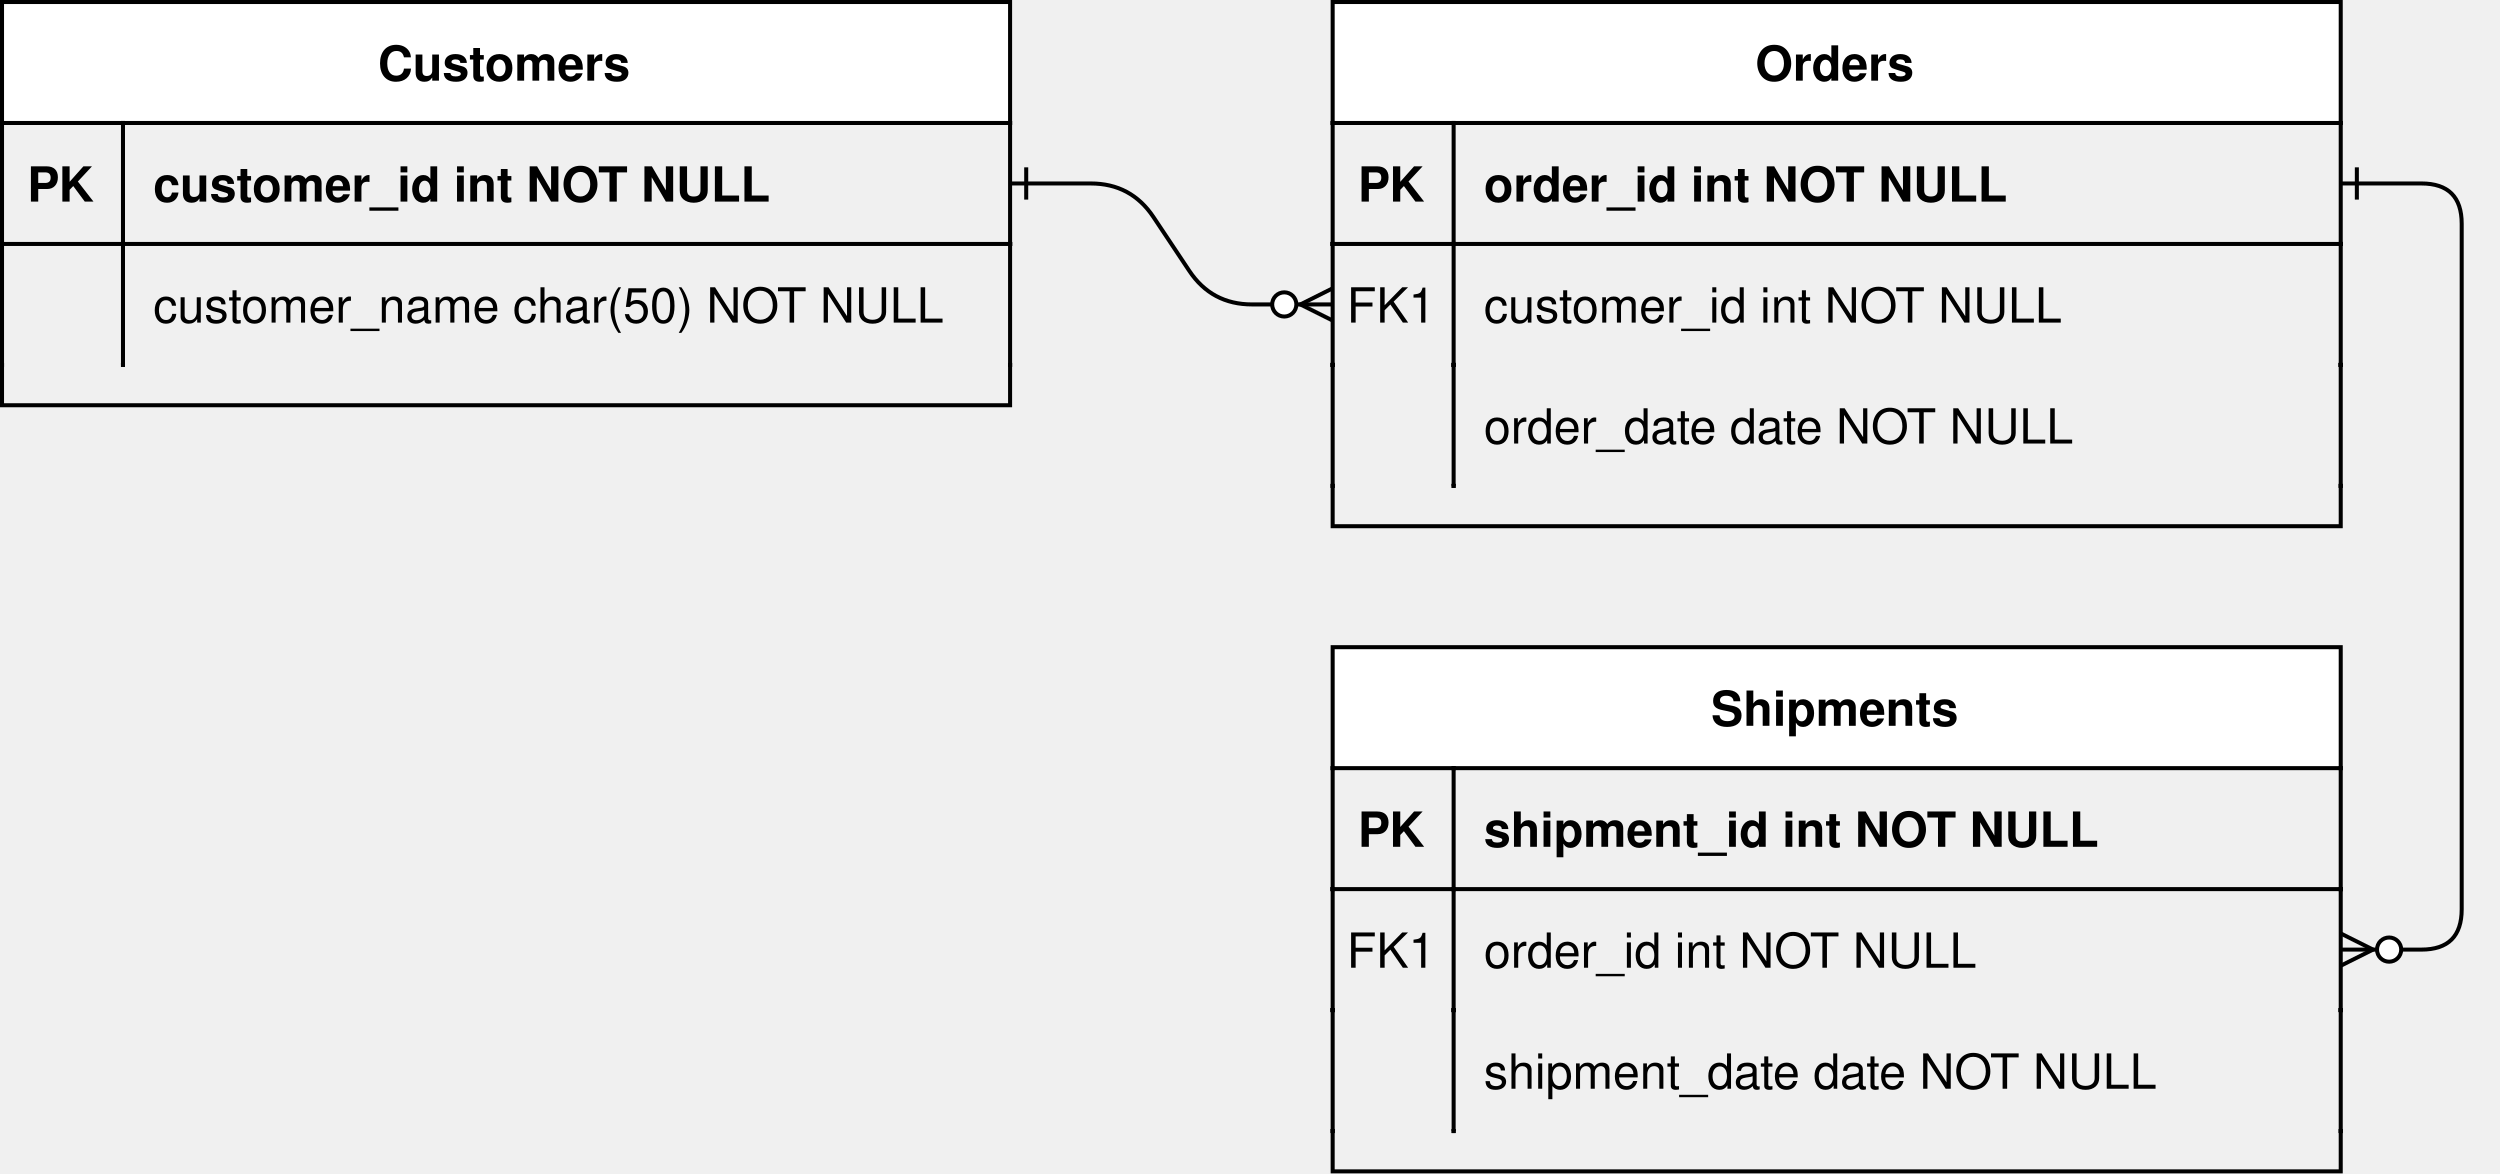
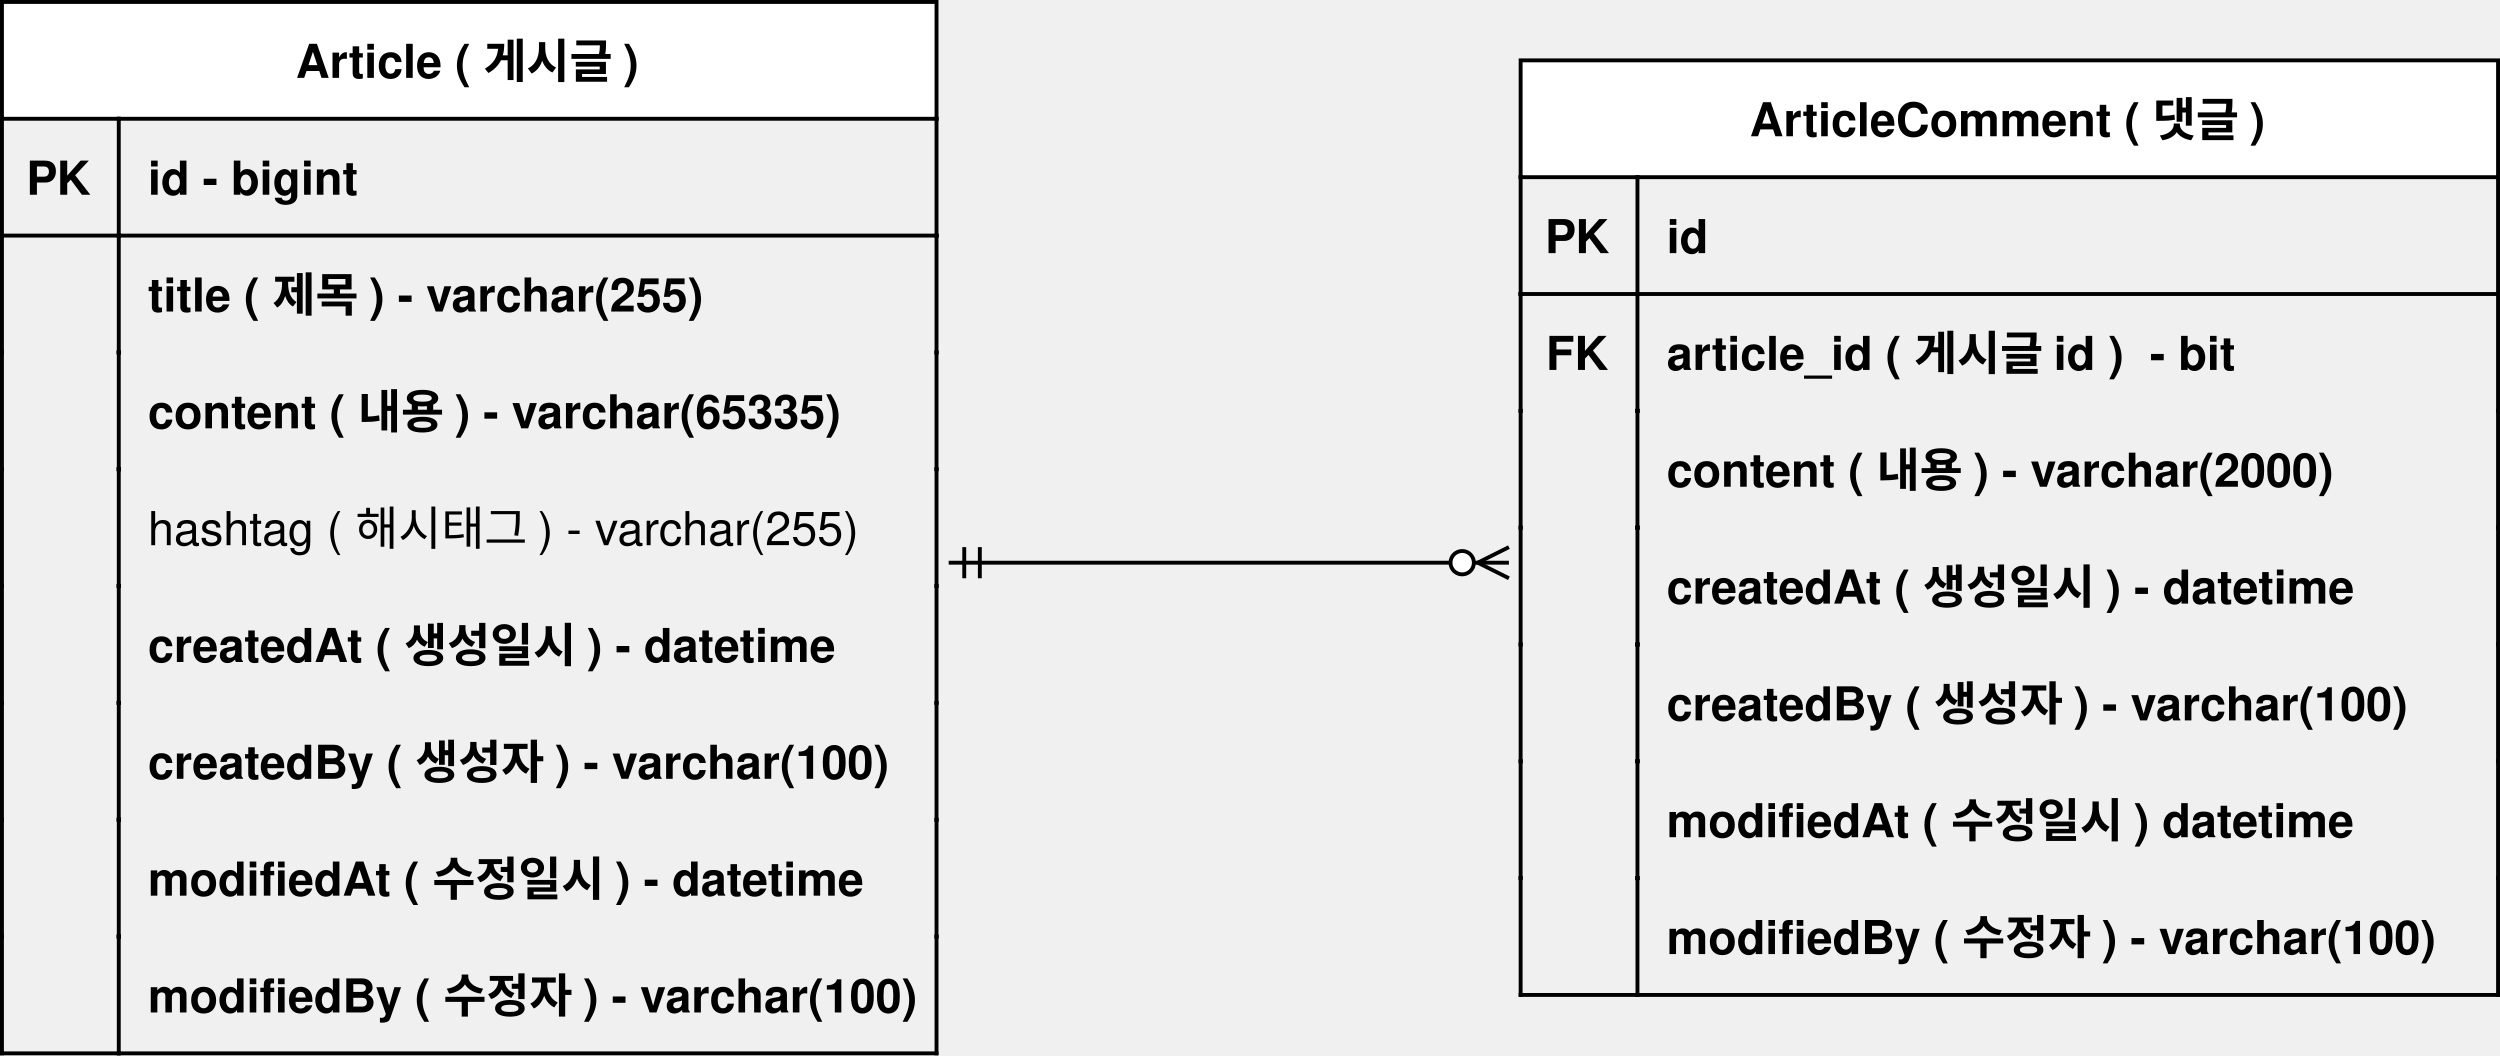
- <svg xmlns="http://www.w3.org/2000/svg" version="1.1" width="620px" height="291px" viewBox="-0.5 -0.5 620 291" content="&lt;mxfile host=&quot;app.diagrams.net&quot; modified=&quot;2022-11-25T11:58:48.030Z&quot; agent=&quot;5.0 (Macintosh; Intel Mac OS X 10_15_7) AppleWebKit/537.36 (KHTML, like Gecko) Chrome/107.0.0.0 Safari/537.36&quot; etag=&quot;gtlseS0NzB2hWVzABpno&quot; version=&quot;20.6.0&quot; type=&quot;github&quot;&gt;&lt;diagram id=&quot;R2lEEEUBdFMjLlhIrx00&quot; name=&quot;Page-1&quot;&gt;7Vttb5s6GP01SHcfVoEJSfuxYckmLbmr2m77eOWCA9YIRsZ526+fDTaEOGlhd2m8JlLUwMMTg59zfGyfJpbrz9cfKcziKQlRYgE7XFvuBwsABwCXv4nIpowMbgZlIKI4lEl14AH/RDJoy+gChyhvJDJCEoazZjAgaYoC1ohBSsmqmTYjSfOuGYyQFngIYKJHv+OQxWX02rPr+CeEo1jd2bHllTlUyTKQxzAkq0YIrdmYpEw+4h2ic5iilPErU0h/IGp5o5gx0dNbC4z5ayayryJCogTBDOdXAZnzcJDzlPEMznEiyrzV0FA2xG/njizXp4Sw8mi+9lEisFIwlM80PnC1qgMV7bb4gP9+uZn8sFn6aeV+Y9NpdDd4ei9bWcJkIesra8M2quAo5PWXp/xWmG3uUQIZJumovjJEaXgr0OVJo/ufiJJHMoUp7/wwZ5Cy+hpJZfoY88dzPzgqRZ7b/FzvmnzOnCxogJ7pD+hJSkIaIfZMYl8CHjbYJiv3EZE5YnTDE1Y1xyomxdv8UkFaFGXZZCmUTIqqBqt73BFcEEsOTLcn21HDUlFSNVF2XX5qG+adhno7DfV3GypLozXED7Y6XocKFnVhFHhjlHJbMsoZGEapnt1kgnP9u5TqNxsCtveqlNIZ9YWGiOYar7iiZ+KQwaeCQQUJ5BTmChbwSYlBnHL9LVkSkCSBWY6L9DIS4yScwA1ZMNWQOhvO8BqF9+UMJnI5/ya8sVxSTMwFitXiMkxwlPLjgFNO3HFIUc6fZQJzJjMOknKJKEPrZ1mksPF2QFbDfYtlwNvHMtc+TKgGgl3hcl8WAAUU7zrDMLnnCwWYRgVmTUhEXUNKskc1+kQgE0RDdLRE5VRdFJ8PdZ8kRCCbloJQpBWd84b8xbvr21ee5fEH8Pm5U5/zl0inzCdpzijEBRyIA7VCAqwhI5m8T4Jm6jGoLKY4fiKM8Zn/EKzP0vplrCW2bktoj4ZsT0P27nMXbAnv6ywpVDvGYYjSckiKdSKs8d4D5d76VzXfBWN3ILbEw22NxxYA7mvW39PqT4QQ/sc/5APr1i5V+98vj+Lv18nEqpa6JsGjdLHMHeYZDHAaTcpP9nfw846B39o6OJ7Aa+LZP2el3L8q+zNK2T+1Ug40ZMefnS7gvtJYbAlAvzUAp5LGa63gwSLnfS7VEeyRRuOweFEX/zhYpujgzUUHj6ODN6fWQeUa/ia0ZqngTevyn0oFHd3PK1eIIWSIx+XbWchge7RMkUFH3zk/xDibF6J18To0rwNct5S343kdjr4lPqOpq8Pm2mm/OzPF7XD07fZbsjsq6ho8nekb5FwK4sXz6AqiMbOcvjc+I8nssNzsLpkntz0cfRv+V/seFVcN1kh981yZwmdle3TAyhQpBP9vd3yRQoOdD6BvxQ0cfC3rXxHVXB1U5d23VjxD96MDYsaooW5/+NLDv9gf1tZXOzp/1cM+GmQX+6PlcPz77A/wtu0PYL79AXT746V/ap6T99EBQWOmuIv3cSy9PLn3AXTvw8DB2Lb+5hsfQDc+KnVM4Vys9IMY0n88+93ZLPpNskD4af3jlvKr4PUvktzRLw==&lt;/diagram&gt;&lt;/mxfile&gt;" resource="https://app.diagrams.net/?libs=general;er#HhyungkiShin%2Fboard-practice%2Ffeature%252F%25235-domain%2Fdocument%2Fproject-board-erd.drawio.svg">
+ <svg xmlns="http://www.w3.org/2000/svg" version="1.1" width="642px" height="271px" viewBox="-0.5 -0.5 642 271" content="&lt;mxfile host=&quot;app.diagrams.net&quot; modified=&quot;2022-11-25T12:23:58.787Z&quot; agent=&quot;5.0 (Macintosh; Intel Mac OS X 10_15_7) AppleWebKit/537.36 (KHTML, like Gecko) Chrome/107.0.0.0 Safari/537.36&quot; etag=&quot;wgHKbynj0GLnHgB4f8zE&quot; version=&quot;20.6.0&quot; type=&quot;github&quot;&gt;&lt;diagram id=&quot;R2lEEEUBdFMjLlhIrx00&quot; name=&quot;Page-1&quot;&gt;7Z1db+I4FIZ/jaWZi1b5bMMlCXRmdzuabjvS7F6NXGKCtUmMjNvC/Pq1E5sAJi2ZLQmLI1EVn5iT4PPaT3wSB+BG2fIThfPZFxKjFDhWvATuCDiO7bge/ycsq9JyPZCGhOJYVqoMD/gnkkZLWp9wjBZbFRkhKcPzbeOE5DmasC0bpJS8bFebknR7r3OYIM3wMIGpbv2OYzYrrYFvVfbPCCcztWfbklsyqCpLw2IGY/KyZUJLdkNyJg/xDtEM5ihnfMsXSP9BFPjjGWPimw6Bc8NfU1H7MiEkSRGc48XlhGTcPFnwKjdTmOFUNPOGo1A64rtzx8CNKCGsfJctI5SKWKkwlMd0U7N13Q5U+D3gAy/R428/4Kck/xR8/fP3h+f7hyv7Qnp5humTbN8hZXjCG9uxPvA/MB6C0AFBBMYRCEIwiApLAAK+M+ujbEi2UtHhbToXbxl8FKZwwSBlUkSuxQ1cFgzinLeAO7KLcprC+QIX1UvLDKfxLVyRJ6YcqVI4xUsU35caEnW5nG65M1EUzkU0HuTBiM0wxUnO3094E4k9hhQt+LHcwgWTNeTXR5ShZW272uto8V6FSIYYXfEq6gNKerJDBbL4UqnT8aRttqFM51oaoZRbsnZdRZG/kYFsEFRHC+rrcboXvSCcEYp/iuiksjU3Y1eUX3CWchl/RjDeMYWkGE6KGOA0jUhKRIBzkiMtxqJSTMn8G6QJYtIwJ1h2Oz/kL94ykXXpA58fa8TLdlXmL1GdsojkC0a5loQPxEP6gkRYQ0bm0mmKpso/le0u3j8SxngvLQWwLZlD1FDfj3SJSEm4B0rCPZYiXE0Rd3/UaoJ/WYZhes9Hb5gnaRnBYjCHVQT3hHlvw68bezcKu32V8GafpsV4PMNxjPJDe2d9F9DjsREAt2H7S2dVqzT2BlM+COWQ8d7ylMcLLajr4/z1OHtanHl1x7rgf484EV2l26CrAbmsGy7mcILz5Lb85NWOKvy2VLGs76X2u6rkIHctyMTvAXEQIPRx6kiAuOoaEFeHK6KdkQLFWPmro8M7RcY3ExXXWsQZZhvn/REYWsXpfgiGQzAclKf7BUqeIZ3MIP3g+H79DOBEgNK+cIyjSdDT5LRoMuiaJgNzaRKYSRM1FG2EXGR6ytxZCZQQBA4IPUGWQQ1QrnzXNRopNeoxDim2npfsmdIpU2yna6jYDdKa50YVuyY4Z48VPXE5g4sZg8kaKyMw8CVW5PWJEQhcdaHiWlyrOM+Zi/X+cjKPM3rCtOdMt5zxO+dMg+zo2XHGM5Qzev5zQhHfZTysJjBRwZVR8cYDvKOJmcwIhBvXxivSxPzDDGfo/06ZI4jJPMroudaeMt1S5tCbNI5HmQZZ07OjzLWhlNHzopIy4ep1yozBwNozjbGtV27BMgAwNToyDjAqN9MD5lQAs1ZGZ4BxGqRQzw0wZX8wDzAqxBsxz0iMp3h3HhOAQaAu8fv9PObX1GQeZvRsbI+ZbjHjdY6ZBhnUs8OMayhm9Aypwsz2REbHTD+RaSIk8wij52HleqSIZNnO3SRcTm6/GmlHK74a/dW9YL6uHd/Wg72mxvsTos9+HnbW8I7Lkcp+VHvasG9A2SeK45016NnPc1+QZGjO09FznmJJ0mmj/sirkJqnLZ2GnfMN2h/irgVtqF32ZGhvPvkGGfYtRGqVDK6etrzpmgztzShdQxOXrp64hOV5/49iAevbjyIoqn0EkSMmm2rF68kvd+1ASuZRps9anhpl9i1QapcyBmctXUOzlq6etfyFJUqOZXaqsk495mGlwSLHHiutYGXvGqVWueI1mNGeHVcGZnLF02es/b3jxxKTcZjx9Jlxj5mOMbNviVK7mGkwpT03zJQdwkDM6FPW/ubxI+jIPML0T4M7OcLsW57ULmEMfiCcZ+gT4Tz9Rp3/cvd4P4upVZJ5jOmfEXdqjNm7Qqldxhj8mDjP0OfEqalzf+v4kYVkHGL8Ay7pojhBqs15s2K2ukcpZJjk42pLGZmSMbYjKMSyVI4IKI+H4jdMeHF8/xNR8o18gflKkanalsE8/lpIiYpvjBSd0BKzv4SzS8t2Zflvse0ykKXRcqPqaLVRuEOUn04Vt46Xtpy3mHB2YXFvjrKU7lxVrPwVpTUTd+52Lbbu7qFsQNFqtaKUpgV5ohP0SnjUE/2YQmxdxQMuI6x/0mVTcmsjLUL6vH3Ir+j6jhTPxV/3GHVzwu4SK+Wi/KryU5WONUfejiN711HZFJqjtzsEL1Y/G1NWr37rxx3/Cw==&lt;/diagram&gt;&lt;/mxfile&gt;" resource="https://app.diagrams.net/#HhyungkiShin%2Fboard-practice%2Ffeature%252F%25235-domain%2Fdocument%2Fproject-board-erd.drawio.svg">
  <defs>
-     <clipPath id="mx-clip-330-30-30-30-0">
-       <rect x="330" y="30" width="30" height="30" />
-     </clipPath>
-     <clipPath id="mx-clip-366-30-214-30-0">
-       <rect x="366" y="30" width="214" height="30" />
-     </clipPath>
-     <clipPath id="mx-clip-330-60-30-30-0">
-       <rect x="330" y="60" width="30" height="30" />
-     </clipPath>
-     <clipPath id="mx-clip-366-60-214-30-0">
-       <rect x="366" y="60" width="214" height="30" />
-     </clipPath>
-     <clipPath id="mx-clip-366-90-214-30-0">
-       <rect x="366" y="90" width="214" height="30" />
-     </clipPath>
-     <clipPath id="mx-clip-330-190-30-30-0">
-       <rect x="330" y="190" width="30" height="30" />
-     </clipPath>
-     <clipPath id="mx-clip-366-190-214-30-0">
-       <rect x="366" y="190" width="214" height="30" />
-     </clipPath>
-     <clipPath id="mx-clip-330-220-30-30-0">
-       <rect x="330" y="220" width="30" height="30" />
-     </clipPath>
-     <clipPath id="mx-clip-366-220-214-30-0">
-       <rect x="366" y="220" width="214" height="30" />
-     </clipPath>
-     <clipPath id="mx-clip-366-250-214-30-0">
-       <rect x="366" y="250" width="214" height="30" />
-     </clipPath>
    <clipPath id="mx-clip-0-30-30-30-0">
      <rect x="0" y="30" width="30" height="30" />
    </clipPath>
-     <clipPath id="mx-clip-36-30-214-30-0">
-       <rect x="36" y="30" width="214" height="30" />
+     <clipPath id="mx-clip-36-30-204-30-0">
+       <rect x="36" y="30" width="204" height="30" />
    </clipPath>
-     <clipPath id="mx-clip-36-60-214-30-0">
-       <rect x="36" y="60" width="214" height="30" />
+     <clipPath id="mx-clip-36-60-204-30-0">
+       <rect x="36" y="60" width="204" height="30" />
+     </clipPath>
+     <clipPath id="mx-clip-36-90-204-30-0">
+       <rect x="36" y="90" width="204" height="30" />
+     </clipPath>
+     <clipPath id="mx-clip-36-120-204-30-0">
+       <rect x="36" y="120" width="204" height="30" />
+     </clipPath>
+     <clipPath id="mx-clip-36-150-204-30-0">
+       <rect x="36" y="150" width="204" height="30" />
+     </clipPath>
+     <clipPath id="mx-clip-36-180-204-30-0">
+       <rect x="36" y="180" width="204" height="30" />
+     </clipPath>
+     <clipPath id="mx-clip-36-210-204-30-0">
+       <rect x="36" y="210" width="204" height="30" />
+     </clipPath>
+     <clipPath id="mx-clip-36-240-204-30-0">
+       <rect x="36" y="240" width="204" height="30" />
+     </clipPath>
+     <clipPath id="mx-clip-390-45-30-30-0">
+       <rect x="390" y="45" width="30" height="30" />
+     </clipPath>
+     <clipPath id="mx-clip-426-45-215-30-0">
+       <rect x="426" y="45" width="215" height="30" />
+     </clipPath>
+     <clipPath id="mx-clip-390-75-30-30-0">
+       <rect x="390" y="75" width="30" height="30" />
+     </clipPath>
+     <clipPath id="mx-clip-426-75-215-30-0">
+       <rect x="426" y="75" width="215" height="30" />
+     </clipPath>
+     <clipPath id="mx-clip-426-105-215-30-0">
+       <rect x="426" y="105" width="215" height="30" />
+     </clipPath>
+     <clipPath id="mx-clip-426-135-215-30-0">
+       <rect x="426" y="135" width="215" height="30" />
+     </clipPath>
+     <clipPath id="mx-clip-426-165-215-30-0">
+       <rect x="426" y="165" width="215" height="30" />
+     </clipPath>
+     <clipPath id="mx-clip-426-195-215-30-0">
+       <rect x="426" y="195" width="215" height="30" />
+     </clipPath>
+     <clipPath id="mx-clip-426-225-215-30-0">
+       <rect x="426" y="225" width="215" height="30" />
    </clipPath>
  </defs>
  <g>
-     <path d="M 250 45 L 270 45 Q 280 45 285.55 53.32 L 294.45 66.68 Q 300 75 310 75 L 330 75" fill="none" stroke="rgb(0, 0, 0)" stroke-miterlimit="10" pointer-events="stroke" />
-     <path d="M 254 41 L 254 49" fill="none" stroke="rgb(0, 0, 0)" stroke-miterlimit="10" pointer-events="all" />
-     <ellipse cx="318" cy="75" rx="3" ry="3" fill="#ffffff" stroke="rgb(0, 0, 0)" pointer-events="all" />
-     <path d="M 330 71 L 322 75 L 330 79" fill="none" stroke="rgb(0, 0, 0)" stroke-miterlimit="10" pointer-events="all" />
-     <path d="M 580 45 L 600 45 Q 610 45 610 55 L 610 225 Q 610 235 600 235 L 580 235" fill="none" stroke="rgb(0, 0, 0)" stroke-miterlimit="10" pointer-events="stroke" />
-     <path d="M 584 41 L 584 49" fill="none" stroke="rgb(0, 0, 0)" stroke-miterlimit="10" pointer-events="all" />
-     <ellipse cx="592" cy="235" rx="3" ry="3" fill="#ffffff" stroke="rgb(0, 0, 0)" pointer-events="all" />
-     <path d="M 580 239 L 588 235 L 580 231" fill="none" stroke="rgb(0, 0, 0)" stroke-miterlimit="10" pointer-events="all" />
-     <path d="M 330 30 L 330 0 L 580 0 L 580 30" fill="rgb(255, 255, 255)" stroke="rgb(0, 0, 0)" stroke-miterlimit="10" pointer-events="all" />
-     <path d="M 330 30 L 330 130 L 580 130 L 580 30" fill="none" stroke="rgb(0, 0, 0)" stroke-miterlimit="10" pointer-events="none" />
-     <path d="M 330 30 L 580 30" fill="none" stroke="rgb(0, 0, 0)" stroke-miterlimit="10" pointer-events="none" />
-     <path d="M 360 30 L 360 60 L 360 90 L 360 120" fill="none" stroke="rgb(0, 0, 0)" stroke-miterlimit="10" pointer-events="none" />
+     <path d="M 0 30 L 0 0 L 240 0 L 240 30" fill="rgb(255, 255, 255)" stroke="rgb(0, 0, 0)" stroke-miterlimit="10" pointer-events="all" />
+     <path d="M 0 30 L 0 270 L 240 270 L 240 30" fill="none" stroke="rgb(0, 0, 0)" stroke-miterlimit="10" pointer-events="none" />
+     <path d="M 0 30 L 240 30" fill="none" stroke="rgb(0, 0, 0)" stroke-miterlimit="10" pointer-events="none" />
+     <path d="M 30 30 L 30 60 L 30 90 L 30 120 L 30 150 L 30 180 L 30 210 L 30 240 L 30 270" fill="none" stroke="rgb(0, 0, 0)" stroke-miterlimit="10" pointer-events="none" />
    <g fill="rgb(0, 0, 0)" font-family="Helvetica" font-weight="bold" pointer-events="none" text-anchor="middle" font-size="12px">
-       <text x="454.5" y="19.5">Orders</text>
+       <text x="119.5" y="19.5">Article ( 게시글 )</text>
    </g>
-     <path d="M 330 30 M 580 30 M 580 60 L 330 60" fill="none" stroke="rgb(0, 0, 0)" stroke-linecap="square" stroke-miterlimit="10" pointer-events="none" />
-     <path d="M 330 30 M 360 30 M 360 60 M 330 60" fill="none" stroke="rgb(0, 0, 0)" stroke-linecap="square" stroke-miterlimit="10" pointer-events="none" />
-     <g fill="rgb(0, 0, 0)" font-family="Helvetica" font-weight="bold" pointer-events="none" clip-path="url(#mx-clip-330-30-30-30-0)" text-anchor="middle" font-size="12px">
-       <text x="344.5" y="49.5">PK</text>
-     </g>
-     <path d="M 360 30 M 580 30 M 580 60 M 360 60" fill="none" stroke="rgb(0, 0, 0)" stroke-linecap="square" stroke-miterlimit="10" pointer-events="none" />
-     <g fill="rgb(0, 0, 0)" font-family="Helvetica" font-weight="bold" text-decoration="underline" pointer-events="none" clip-path="url(#mx-clip-366-30-214-30-0)" font-size="12px">
-       <text x="367.5" y="49.5">order_id int NOT NULL </text>
-     </g>
-     <path d="M 330 60 M 580 60 M 580 90 M 330 90" fill="none" stroke="rgb(0, 0, 0)" stroke-linecap="square" stroke-miterlimit="10" pointer-events="none" />
-     <path d="M 330 60 M 360 60 M 360 90 M 330 90" fill="none" stroke="rgb(0, 0, 0)" stroke-linecap="square" stroke-miterlimit="10" pointer-events="none" />
-     <g fill="rgb(0, 0, 0)" font-family="Helvetica" pointer-events="none" clip-path="url(#mx-clip-330-60-30-30-0)" text-anchor="middle" font-size="12px">
-       <text x="344.5" y="79.5">FK1</text>
-     </g>
-     <path d="M 360 60 M 580 60 M 580 90 M 360 90" fill="none" stroke="rgb(0, 0, 0)" stroke-linecap="square" stroke-miterlimit="10" pointer-events="none" />
-     <g fill="rgb(0, 0, 0)" font-family="Helvetica" pointer-events="none" clip-path="url(#mx-clip-366-60-214-30-0)" font-size="12px">
-       <text x="367.5" y="79.5">customer_id int NOT NULL</text>
-     </g>
-     <path d="M 330 90 M 580 90 M 580 120 M 330 120" fill="none" stroke="rgb(0, 0, 0)" stroke-linecap="square" stroke-miterlimit="10" pointer-events="none" />
-     <path d="M 330 90 M 360 90 M 360 120 M 330 120" fill="none" stroke="rgb(0, 0, 0)" stroke-linecap="square" stroke-miterlimit="10" pointer-events="none" />
-     <path d="M 360 90 M 580 90 M 580 120 M 360 120" fill="none" stroke="rgb(0, 0, 0)" stroke-linecap="square" stroke-miterlimit="10" pointer-events="none" />
-     <g fill="rgb(0, 0, 0)" font-family="Helvetica" pointer-events="none" clip-path="url(#mx-clip-366-90-214-30-0)" font-size="12px">
-       <text x="367.5" y="109.5">order_date date NOT NULL</text>
-     </g>
-     <path d="M 330 190 L 330 160 L 580 160 L 580 190" fill="rgb(255, 255, 255)" stroke="rgb(0, 0, 0)" stroke-miterlimit="10" pointer-events="none" />
-     <path d="M 330 190 L 330 290 L 580 290 L 580 190" fill="none" stroke="rgb(0, 0, 0)" stroke-miterlimit="10" pointer-events="none" />
-     <path d="M 330 190 L 580 190" fill="none" stroke="rgb(0, 0, 0)" stroke-miterlimit="10" pointer-events="none" />
-     <path d="M 360 190 L 360 220 L 360 250 L 360 280" fill="none" stroke="rgb(0, 0, 0)" stroke-miterlimit="10" pointer-events="none" />
-     <g fill="rgb(0, 0, 0)" font-family="Helvetica" font-weight="bold" pointer-events="none" text-anchor="middle" font-size="12px">
-       <text x="454.5" y="179.5">Shipments</text>
-     </g>
-     <path d="M 330 190 M 580 190 M 580 220 L 330 220" fill="none" stroke="rgb(0, 0, 0)" stroke-linecap="square" stroke-miterlimit="10" pointer-events="none" />
-     <path d="M 330 190 M 360 190 M 360 220 M 330 220" fill="none" stroke="rgb(0, 0, 0)" stroke-linecap="square" stroke-miterlimit="10" pointer-events="none" />
-     <g fill="rgb(0, 0, 0)" font-family="Helvetica" font-weight="bold" pointer-events="none" clip-path="url(#mx-clip-330-190-30-30-0)" text-anchor="middle" font-size="12px">
-       <text x="344.5" y="209.5">PK</text>
-     </g>
-     <path d="M 360 190 M 580 190 M 580 220 M 360 220" fill="none" stroke="rgb(0, 0, 0)" stroke-linecap="square" stroke-miterlimit="10" pointer-events="none" />
-     <g fill="rgb(0, 0, 0)" font-family="Helvetica" font-weight="bold" text-decoration="underline" pointer-events="none" clip-path="url(#mx-clip-366-190-214-30-0)" font-size="12px">
-       <text x="367.5" y="209.5">shipment_id int NOT NULL </text>
-     </g>
-     <path d="M 330 220 M 580 220 M 580 250 M 330 250" fill="none" stroke="rgb(0, 0, 0)" stroke-linecap="square" stroke-miterlimit="10" pointer-events="none" />
-     <path d="M 330 220 M 360 220 M 360 250 M 330 250" fill="none" stroke="rgb(0, 0, 0)" stroke-linecap="square" stroke-miterlimit="10" pointer-events="none" />
-     <g fill="rgb(0, 0, 0)" font-family="Helvetica" pointer-events="none" clip-path="url(#mx-clip-330-220-30-30-0)" text-anchor="middle" font-size="12px">
-       <text x="344.5" y="239.5">FK1</text>
-     </g>
-     <path d="M 360 220 M 580 220 M 580 250 M 360 250" fill="none" stroke="rgb(0, 0, 0)" stroke-linecap="square" stroke-miterlimit="10" pointer-events="none" />
-     <g fill="rgb(0, 0, 0)" font-family="Helvetica" pointer-events="none" clip-path="url(#mx-clip-366-220-214-30-0)" font-size="12px">
-       <text x="367.5" y="239.5">order_id int NOT NULL</text>
-     </g>
-     <path d="M 330 250 M 580 250 M 580 280 M 330 280" fill="none" stroke="rgb(0, 0, 0)" stroke-linecap="square" stroke-miterlimit="10" pointer-events="none" />
-     <path d="M 330 250 M 360 250 M 360 280 M 330 280" fill="none" stroke="rgb(0, 0, 0)" stroke-linecap="square" stroke-miterlimit="10" pointer-events="none" />
-     <path d="M 360 250 M 580 250 M 580 280 M 360 280" fill="none" stroke="rgb(0, 0, 0)" stroke-linecap="square" stroke-miterlimit="10" pointer-events="none" />
-     <g fill="rgb(0, 0, 0)" font-family="Helvetica" pointer-events="none" clip-path="url(#mx-clip-366-250-214-30-0)" font-size="12px">
-       <text x="367.5" y="269.5">shipment_date date NOT NULL</text>
-     </g>
-     <path d="M 0 30 L 0 0 L 250 0 L 250 30" fill="rgb(255, 255, 255)" stroke="rgb(0, 0, 0)" stroke-miterlimit="10" pointer-events="none" />
-     <path d="M 0 30 L 0 100 L 250 100 L 250 30" fill="none" stroke="rgb(0, 0, 0)" stroke-miterlimit="10" pointer-events="none" />
-     <path d="M 0 30 L 250 30" fill="none" stroke="rgb(0, 0, 0)" stroke-miterlimit="10" pointer-events="none" />
-     <path d="M 30 30 L 30 60 L 30 90" fill="none" stroke="rgb(0, 0, 0)" stroke-miterlimit="10" pointer-events="none" />
-     <g fill="rgb(0, 0, 0)" font-family="Helvetica" font-weight="bold" pointer-events="none" text-anchor="middle" font-size="12px">
-       <text x="124.5" y="19.5">Customers</text>
-     </g>
-     <path d="M 0 30 M 250 30 M 250 60 L 0 60" fill="none" stroke="rgb(0, 0, 0)" stroke-linecap="square" stroke-miterlimit="10" pointer-events="none" />
+     <path d="M 0 30 M 240 30 M 240 60 L 0 60" fill="none" stroke="rgb(0, 0, 0)" stroke-linecap="square" stroke-miterlimit="10" pointer-events="none" />
    <path d="M 0 30 M 30 30 M 30 60 M 0 60" fill="none" stroke="rgb(0, 0, 0)" stroke-linecap="square" stroke-miterlimit="10" pointer-events="none" />
    <g fill="rgb(0, 0, 0)" font-family="Helvetica" font-weight="bold" pointer-events="none" clip-path="url(#mx-clip-0-30-30-30-0)" text-anchor="middle" font-size="12px">
      <text x="14.5" y="49.5">PK</text>
    </g>
-     <path d="M 30 30 M 250 30 M 250 60 M 30 60" fill="none" stroke="rgb(0, 0, 0)" stroke-linecap="square" stroke-miterlimit="10" pointer-events="none" />
-     <g fill="rgb(0, 0, 0)" font-family="Helvetica" font-weight="bold" text-decoration="underline" pointer-events="none" clip-path="url(#mx-clip-36-30-214-30-0)" font-size="12px">
-       <text x="37.5" y="49.5">customer_id int NOT NULL </text>
+     <path d="M 30 30 M 240 30 M 240 60 M 30 60" fill="none" stroke="rgb(0, 0, 0)" stroke-linecap="square" stroke-miterlimit="10" pointer-events="none" />
+     <g fill="rgb(0, 0, 0)" font-family="Helvetica" font-weight="bold" text-decoration="underline" pointer-events="none" clip-path="url(#mx-clip-36-30-204-30-0)" font-size="12px">
+       <text x="37.5" y="49.5">id - bigint</text>
    </g>
-     <path d="M 0 60 M 250 60 M 250 90 M 0 90" fill="none" stroke="rgb(0, 0, 0)" stroke-linecap="square" stroke-miterlimit="10" pointer-events="none" />
    <path d="M 0 60 M 30 60 M 30 90 M 0 90" fill="none" stroke="rgb(0, 0, 0)" stroke-linecap="square" stroke-miterlimit="10" pointer-events="none" />
-     <path d="M 30 60 M 250 60 M 250 90 M 30 90" fill="none" stroke="rgb(0, 0, 0)" stroke-linecap="square" stroke-miterlimit="10" pointer-events="none" />
-     <g fill="rgb(0, 0, 0)" font-family="Helvetica" pointer-events="none" clip-path="url(#mx-clip-36-60-214-30-0)" font-size="12px">
-       <text x="37.5" y="79.5">customer_name char(50) NOT NULL</text>
+     <path d="M 30 60 M 240 60 M 240 90 M 30 90" fill="none" stroke="rgb(0, 0, 0)" stroke-linecap="square" stroke-miterlimit="10" pointer-events="none" />
+     <g fill="rgb(0, 0, 0)" font-family="Helvetica" font-weight="bold" pointer-events="none" clip-path="url(#mx-clip-36-60-204-30-0)" font-size="12px">
+       <text x="37.5" y="79.5">title ( 제목 ) - varchar(255)</text>
    </g>
+     <path d="M 0 90 M 30 90 M 30 120 M 0 120" fill="none" stroke="rgb(0, 0, 0)" stroke-linecap="square" stroke-miterlimit="10" pointer-events="none" />
+     <path d="M 30 90 M 240 90 M 240 120 M 30 120" fill="none" stroke="rgb(0, 0, 0)" stroke-linecap="square" stroke-miterlimit="10" pointer-events="none" />
+     <g fill="rgb(0, 0, 0)" font-family="Helvetica" font-weight="bold" pointer-events="none" clip-path="url(#mx-clip-36-90-204-30-0)" font-size="12px">
+       <text x="37.5" y="109.5">content ( 내용 ) - varchar(65335)</text>
+     </g>
+     <path d="M 0 120 M 30 120 M 30 150 M 0 150" fill="none" stroke="rgb(0, 0, 0)" stroke-linecap="square" stroke-miterlimit="10" pointer-events="none" />
+     <path d="M 30 120 M 240 120 M 240 150 M 30 150" fill="none" stroke="rgb(0, 0, 0)" stroke-linecap="square" stroke-miterlimit="10" pointer-events="none" />
+     <g fill="rgb(0, 0, 0)" font-family="Helvetica" pointer-events="none" clip-path="url(#mx-clip-36-120-204-30-0)" font-size="12px">
+       <text x="37.5" y="139.5">hashtag ( 해시태그 ) - varchar(255)</text>
+     </g>
+     <path d="M 0 150 M 30 150 M 30 180 M 0 180" fill="none" stroke="rgb(0, 0, 0)" stroke-linecap="square" stroke-miterlimit="10" pointer-events="none" />
+     <path d="M 30 150 M 240 150 M 240 180 M 30 180" fill="none" stroke="rgb(0, 0, 0)" stroke-linecap="square" stroke-miterlimit="10" pointer-events="none" />
+     <g fill="rgb(0, 0, 0)" font-family="Helvetica" font-weight="bold" pointer-events="none" clip-path="url(#mx-clip-36-150-204-30-0)" font-size="12px">
+       <text x="37.5" y="169.5">createdAt ( 생성일시 ) - datetime</text>
+     </g>
+     <path d="M 0 180 M 30 180 M 30 210 M 0 210" fill="none" stroke="rgb(0, 0, 0)" stroke-linecap="square" stroke-miterlimit="10" pointer-events="none" />
+     <path d="M 30 180 M 240 180 M 240 210 M 30 210" fill="none" stroke="rgb(0, 0, 0)" stroke-linecap="square" stroke-miterlimit="10" pointer-events="none" />
+     <g fill="rgb(0, 0, 0)" font-family="Helvetica" font-weight="bold" pointer-events="none" clip-path="url(#mx-clip-36-180-204-30-0)" font-size="12px">
+       <text x="37.5" y="199.5">createdBy ( 생성자 ) - varchar(100)</text>
+     </g>
+     <path d="M 0 210 M 30 210 M 30 240 M 0 240" fill="none" stroke="rgb(0, 0, 0)" stroke-linecap="square" stroke-miterlimit="10" pointer-events="none" />
+     <path d="M 30 210 M 240 210 M 240 240 M 30 240" fill="none" stroke="rgb(0, 0, 0)" stroke-linecap="square" stroke-miterlimit="10" pointer-events="none" />
+     <g fill="rgb(0, 0, 0)" font-family="Helvetica" font-weight="bold" pointer-events="none" clip-path="url(#mx-clip-36-210-204-30-0)" font-size="12px">
+       <text x="37.5" y="229.5">modifiedAt ( 수정일시 ) - datetime</text>
+     </g>
+     <path d="M 0 240 M 30 240 M 30 270 M 0 270" fill="none" stroke="rgb(0, 0, 0)" stroke-linecap="square" stroke-miterlimit="10" pointer-events="none" />
+     <path d="M 30 240 M 240 240 M 240 270 M 30 270" fill="none" stroke="rgb(0, 0, 0)" stroke-linecap="square" stroke-miterlimit="10" pointer-events="none" />
+     <g fill="rgb(0, 0, 0)" font-family="Helvetica" font-weight="bold" pointer-events="none" clip-path="url(#mx-clip-36-240-204-30-0)" font-size="12px">
+       <text x="37.5" y="259.5">modifiedBy ( 수정자 ) - varchar(100)</text>
+     </g>
+     <path d="M 390 45 L 390 15 L 641 15 L 641 45" fill="rgb(255, 255, 255)" stroke="rgb(0, 0, 0)" stroke-miterlimit="10" pointer-events="none" />
+     <path d="M 390 45 L 390 255 L 641 255 L 641 45" fill="none" stroke="rgb(0, 0, 0)" stroke-miterlimit="10" pointer-events="none" />
+     <path d="M 390 45 L 641 45" fill="none" stroke="rgb(0, 0, 0)" stroke-miterlimit="10" pointer-events="none" />
+     <path d="M 420 45 L 420 75 L 420 105 L 420 135 L 420 165 L 420 195 L 420 225 L 420 255" fill="none" stroke="rgb(0, 0, 0)" stroke-miterlimit="10" pointer-events="none" />
+     <g fill="rgb(0, 0, 0)" font-family="Helvetica" font-weight="bold" pointer-events="none" text-anchor="middle" font-size="12px">
+       <text x="515" y="34.5">ArticleComment ( 댓글 )</text>
+     </g>
+     <path d="M 390 45 M 641 45 M 641 75 L 390 75" fill="none" stroke="rgb(0, 0, 0)" stroke-linecap="square" stroke-miterlimit="10" pointer-events="none" />
+     <path d="M 390 45 M 420 45 M 420 75 M 390 75" fill="none" stroke="rgb(0, 0, 0)" stroke-linecap="square" stroke-miterlimit="10" pointer-events="none" />
+     <g fill="rgb(0, 0, 0)" font-family="Helvetica" font-weight="bold" pointer-events="none" clip-path="url(#mx-clip-390-45-30-30-0)" text-anchor="middle" font-size="12px">
+       <text x="404.5" y="64.5">PK</text>
+     </g>
+     <path d="M 420 45 M 641 45 M 641 75 M 420 75" fill="none" stroke="rgb(0, 0, 0)" stroke-linecap="square" stroke-miterlimit="10" pointer-events="none" />
+     <g fill="rgb(0, 0, 0)" font-family="Helvetica" font-weight="bold" text-decoration="underline" pointer-events="none" clip-path="url(#mx-clip-426-45-215-30-0)" font-size="12px">
+       <text x="427.5" y="64.5">id</text>
+     </g>
+     <path d="M 390 75 M 420 75 M 420 105 M 390 105" fill="none" stroke="rgb(0, 0, 0)" stroke-linecap="square" stroke-miterlimit="10" pointer-events="none" />
+     <g fill="rgb(0, 0, 0)" font-family="Helvetica" font-weight="bold" pointer-events="none" clip-path="url(#mx-clip-390-75-30-30-0)" text-anchor="middle" font-size="12px">
+       <text x="404.5" y="94.5">FK</text>
+     </g>
+     <path d="M 420 75 M 641 75 M 641 105 M 420 105" fill="none" stroke="rgb(0, 0, 0)" stroke-linecap="square" stroke-miterlimit="10" pointer-events="none" />
+     <g fill="rgb(0, 0, 0)" font-family="Helvetica" font-weight="bold" pointer-events="none" clip-path="url(#mx-clip-426-75-215-30-0)" font-size="12px">
+       <text x="427.5" y="94.5">article_id ( 게시글 id )  - bit</text>
+     </g>
+     <path d="M 390 105 M 420 105 M 420 135 M 390 135" fill="none" stroke="rgb(0, 0, 0)" stroke-linecap="square" stroke-miterlimit="10" pointer-events="none" />
+     <path d="M 420 105 M 641 105 M 641 135 M 420 135" fill="none" stroke="rgb(0, 0, 0)" stroke-linecap="square" stroke-miterlimit="10" pointer-events="none" />
+     <g fill="rgb(0, 0, 0)" font-family="Helvetica" font-weight="bold" pointer-events="none" clip-path="url(#mx-clip-426-105-215-30-0)" font-size="12px">
+       <text x="427.5" y="124.5">content ( 내용 ) - varchar(2000)</text>
+     </g>
+     <path d="M 390 135 M 420 135 M 420 165 M 390 165" fill="none" stroke="rgb(0, 0, 0)" stroke-linecap="square" stroke-miterlimit="10" pointer-events="none" />
+     <path d="M 420 135 M 641 135 M 641 165 M 420 165" fill="none" stroke="rgb(0, 0, 0)" stroke-linecap="square" stroke-miterlimit="10" pointer-events="none" />
+     <g fill="rgb(0, 0, 0)" font-family="Helvetica" font-weight="bold" pointer-events="none" clip-path="url(#mx-clip-426-135-215-30-0)" font-size="12px">
+       <text x="427.5" y="154.5">createdAt ( 생성일시 ) - datetime</text>
+     </g>
+     <path d="M 390 165 M 420 165 M 420 195 M 390 195" fill="none" stroke="rgb(0, 0, 0)" stroke-linecap="square" stroke-miterlimit="10" pointer-events="none" />
+     <path d="M 420 165 M 641 165 M 641 195 M 420 195" fill="none" stroke="rgb(0, 0, 0)" stroke-linecap="square" stroke-miterlimit="10" pointer-events="none" />
+     <g fill="rgb(0, 0, 0)" font-family="Helvetica" font-weight="bold" pointer-events="none" clip-path="url(#mx-clip-426-165-215-30-0)" font-size="12px">
+       <text x="427.5" y="184.5">createdBy ( 생성자 ) - varchar(100)</text>
+     </g>
+     <path d="M 390 195 M 420 195 M 420 225 M 390 225" fill="none" stroke="rgb(0, 0, 0)" stroke-linecap="square" stroke-miterlimit="10" pointer-events="none" />
+     <path d="M 420 195 M 641 195 M 641 225 M 420 225" fill="none" stroke="rgb(0, 0, 0)" stroke-linecap="square" stroke-miterlimit="10" pointer-events="none" />
+     <g fill="rgb(0, 0, 0)" font-family="Helvetica" font-weight="bold" pointer-events="none" clip-path="url(#mx-clip-426-195-215-30-0)" font-size="12px">
+       <text x="427.5" y="214.5">modifiedAt ( 수정일시 ) datetime</text>
+     </g>
+     <path d="M 390 225 M 420 225 M 420 255 M 390 255" fill="none" stroke="rgb(0, 0, 0)" stroke-linecap="square" stroke-miterlimit="10" pointer-events="none" />
+     <path d="M 420 225 M 641 225 M 641 255 M 420 255" fill="none" stroke="rgb(0, 0, 0)" stroke-linecap="square" stroke-miterlimit="10" pointer-events="none" />
+     <g fill="rgb(0, 0, 0)" font-family="Helvetica" font-weight="bold" pointer-events="none" clip-path="url(#mx-clip-426-225-215-30-0)" font-size="12px">
+       <text x="427.5" y="244.5">modifiedBy ( 수정자 ) - varchar(100)</text>
+     </g>
+     <path d="M 243.12 144 L 273.12 144 L 356.99 144 L 386.99 144" fill="none" stroke="rgb(0, 0, 0)" stroke-miterlimit="10" pointer-events="none" />
+     <path d="M 247.12 140 L 247.12 148 M 251.12 140 L 251.12 148" fill="none" stroke="rgb(0, 0, 0)" stroke-miterlimit="10" pointer-events="none" />
+     <ellipse cx="374.99" cy="144" rx="3" ry="3" fill="#ffffff" stroke="rgb(0, 0, 0)" pointer-events="none" />
+     <path d="M 386.99 140 L 378.99 144 L 386.99 148" fill="none" stroke="rgb(0, 0, 0)" stroke-miterlimit="10" pointer-events="none" />
  </g>
</svg>
